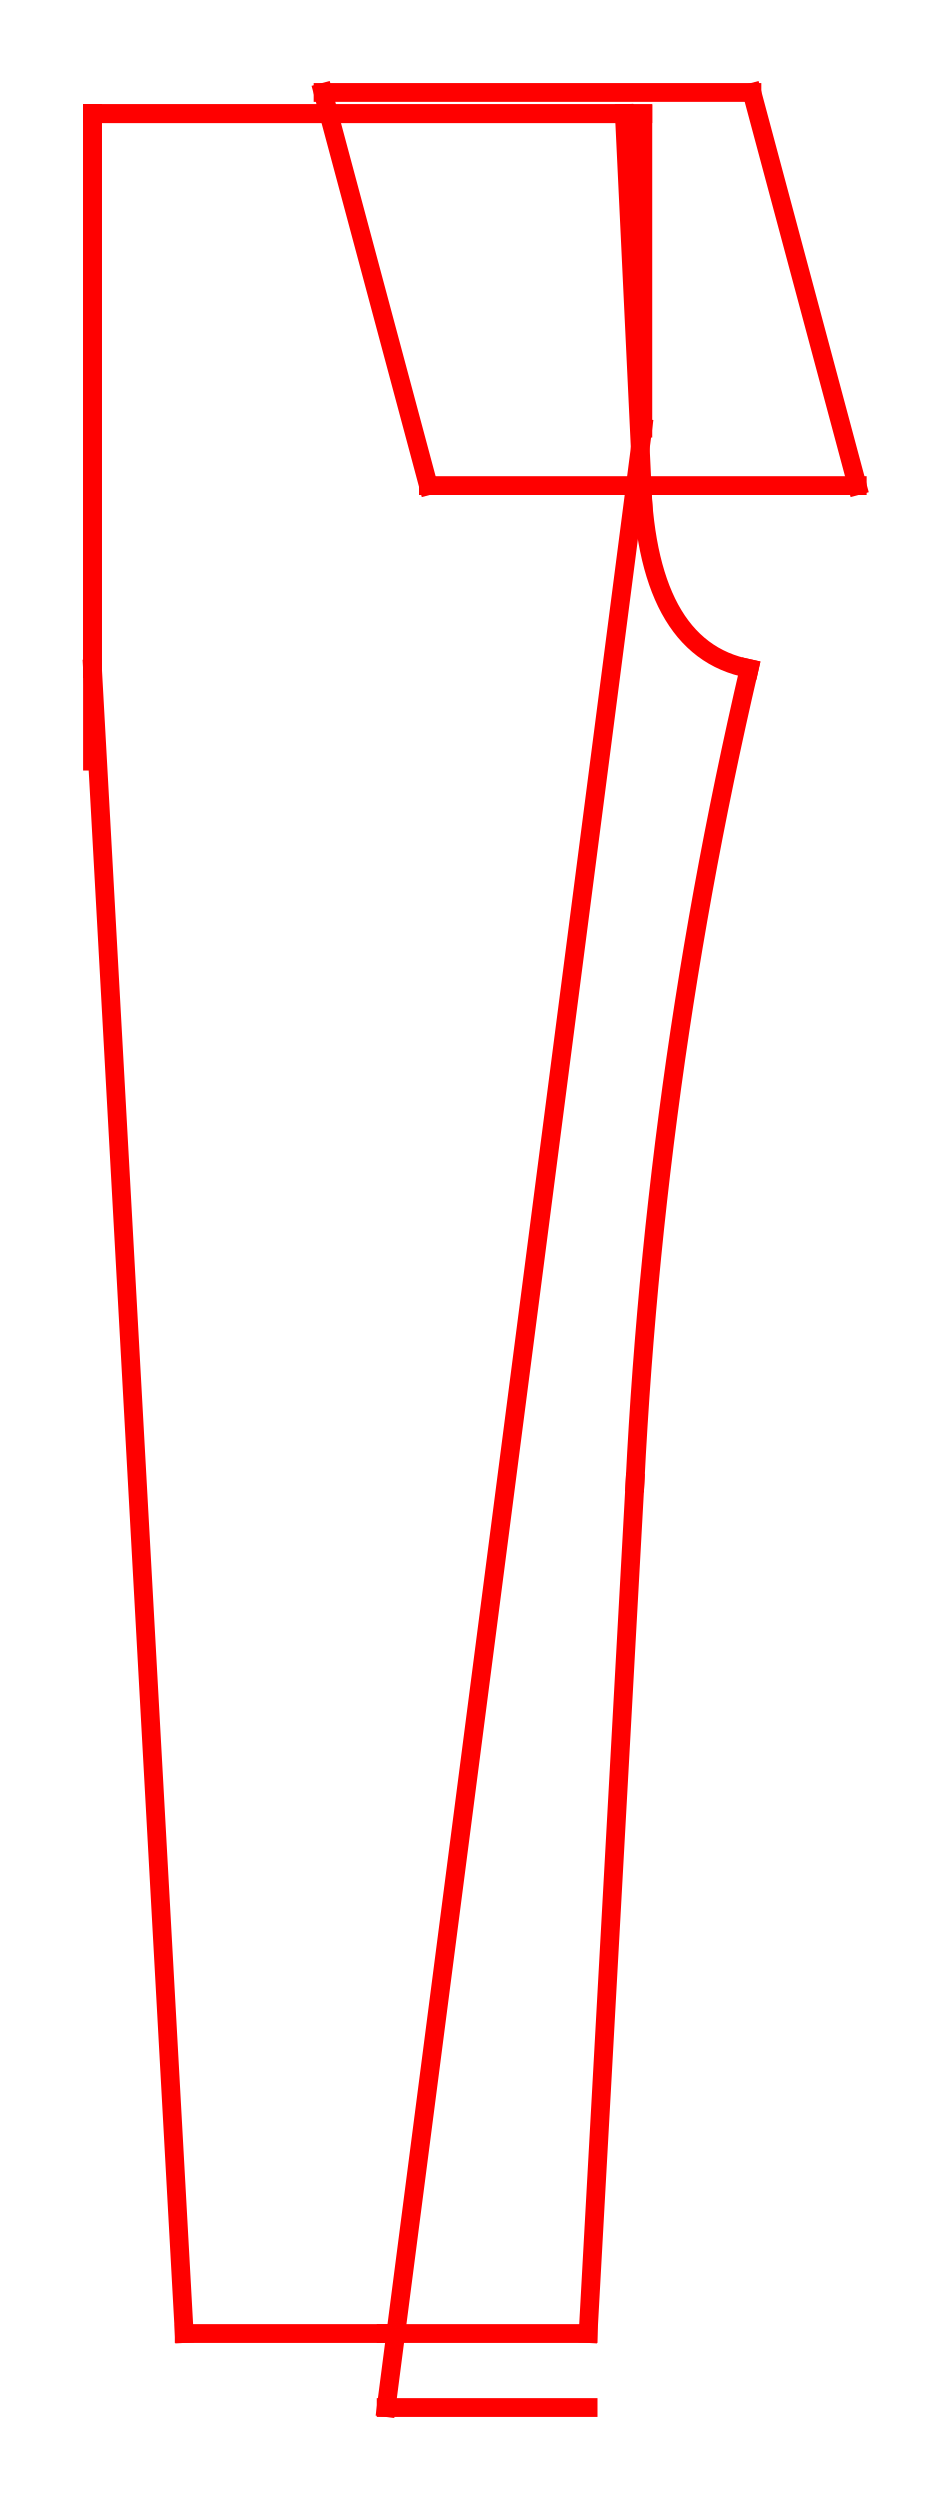
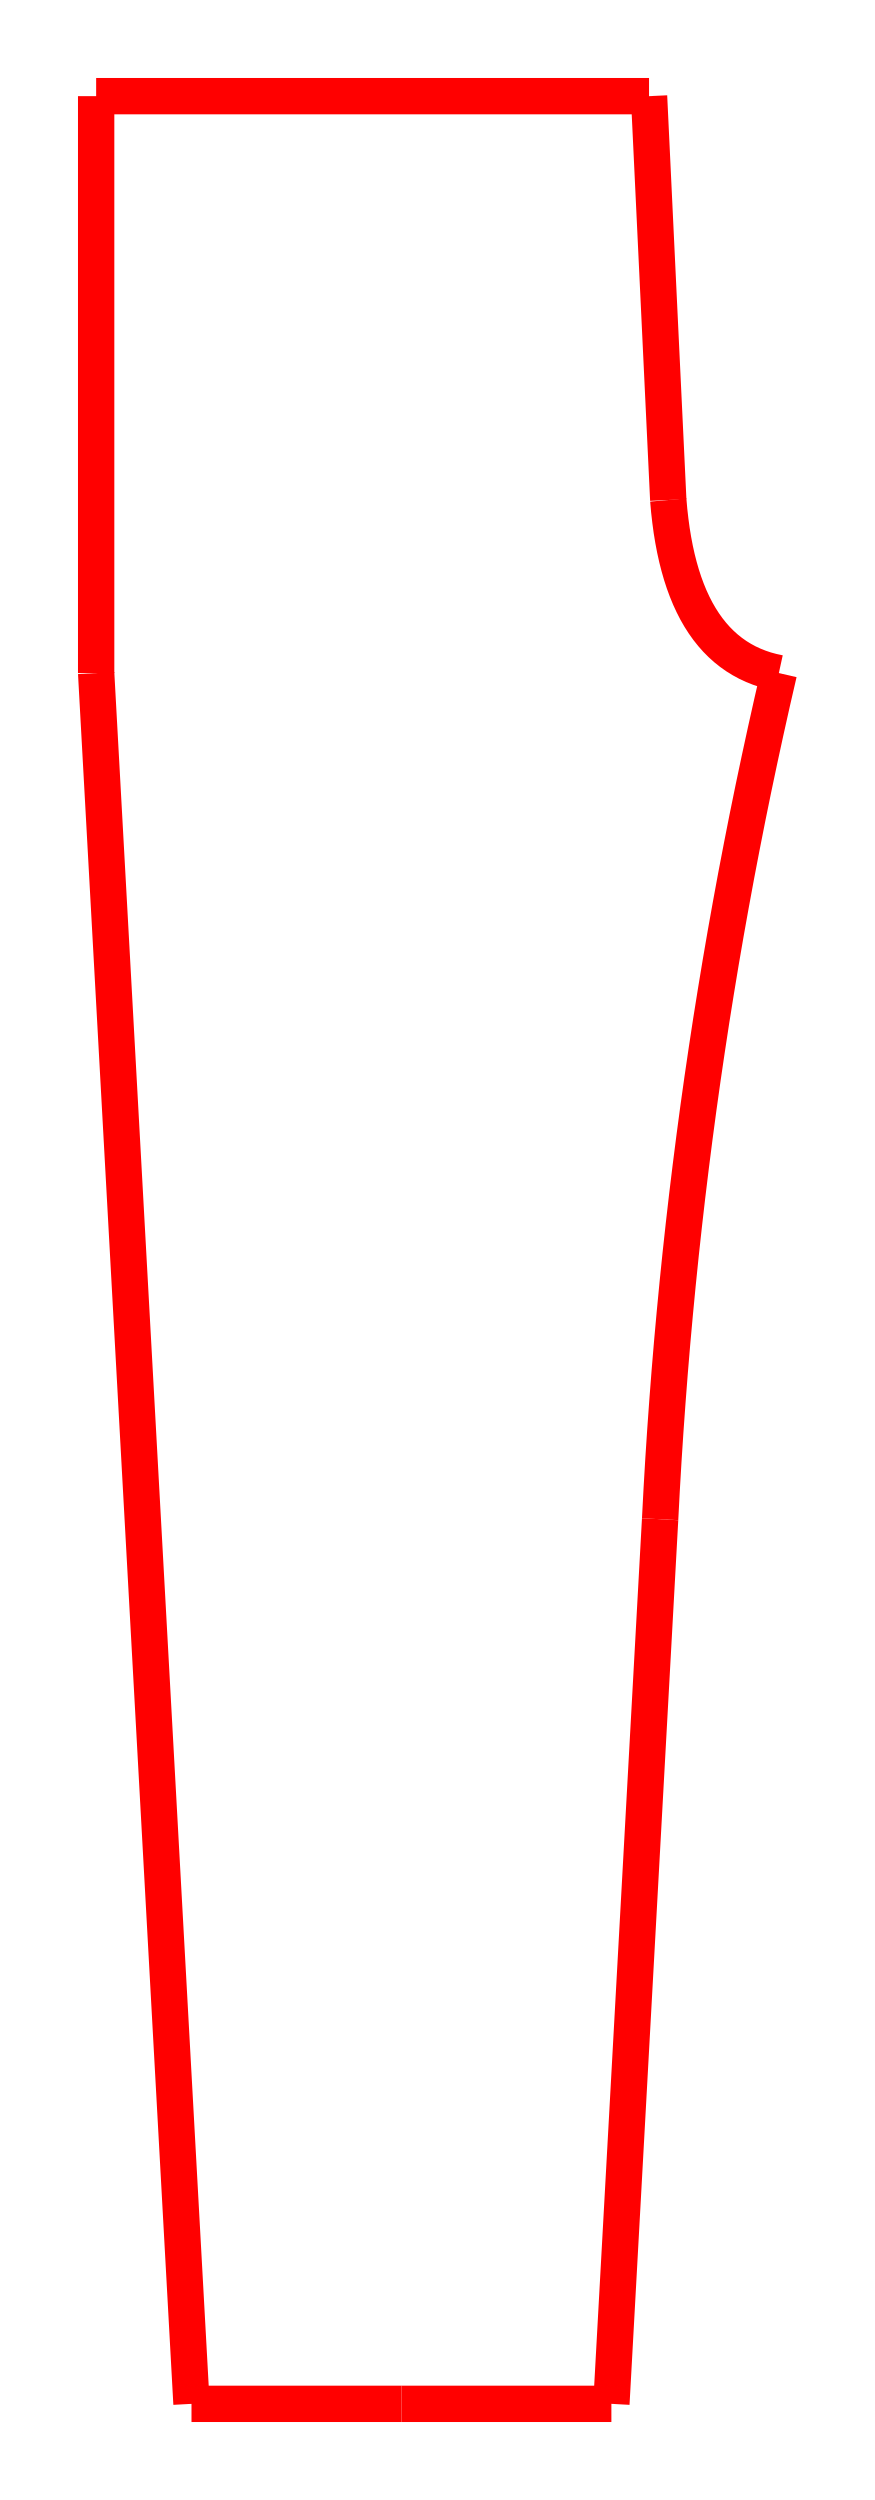
- <svg xmlns="http://www.w3.org/2000/svg" width="101.095pt" height="266.112pt" viewBox="0 0 101.095 266.112" version="1.1">
-   <defs>
-     <style type="text/css">*{stroke-linejoin: round; stroke-linecap: butt}</style>
-   </defs>
-   <g id="figure_1">
-     <g id="patch_1">
-       <path d="M 0 266.112  L 101.095 266.112  L 101.095 0  L 0 0  L 0 266.112  z " style="fill: none" />
-     </g>
-     <g id="axes_1">
-       <g id="line2d_1">
-         <path d="M 45.602 51.689  L 91.25 51.689  " clip-path="url(#p7e26b47e3c)" style="fill: none; stroke: #ff0000; stroke-width: 2; stroke-linecap: square" />
-       </g>
-       <g id="line2d_2">
-         <path d="M 91.25 51.689  L 80.038 9.845  " clip-path="url(#p7e26b47e3c)" style="fill: none; stroke: #ff0000; stroke-width: 2; stroke-linecap: square" />
-       </g>
-       <g id="line2d_3">
-         <path d="M 80.038 9.845  L 34.39 9.845  " clip-path="url(#p7e26b47e3c)" style="fill: none; stroke: #ff0000; stroke-width: 2; stroke-linecap: square" />
-       </g>
-       <g id="line2d_4">
-         <path d="M 34.39 9.845  L 45.602 51.689  " clip-path="url(#p7e26b47e3c)" style="fill: none; stroke: #ff0000; stroke-width: 2; stroke-linecap: square" />
-       </g>
-       <g id="line2d_5">
-         <path d="M 9.845 12.099  L 9.845 71.172  " clip-path="url(#p7e26b47e3c)" style="fill: none; stroke: #ff0000; stroke-width: 2; stroke-linecap: square" />
-       </g>
-       <g id="line2d_6">
-         <path d="M 66.457 12.099  L 68.426 53.45  " clip-path="url(#p7e26b47e3c)" style="fill: none; stroke: #ff0000; stroke-width: 2; stroke-linecap: square" />
-       </g>
-       <g id="line2d_7">
-         <path d="M 9.845 12.099  L 66.457 12.099  " clip-path="url(#p7e26b47e3c)" style="fill: none; stroke: #ff0000; stroke-width: 2; stroke-linecap: square" />
-       </g>
-       <g id="line2d_8">
-         <path d="M 68.426 53.45  L 68.521 54.523  L 68.638 55.563  L 68.775 56.57  L 68.934 57.544  L 69.113 58.485  L 69.314 59.393  L 69.536 60.268  L 69.779 61.11  L 70.043 61.919  L 70.328 62.695  L 70.634 63.438  L 70.961 64.148  L 71.309 64.825  L 71.679 65.469  L 72.069 66.08  L 72.481 66.659  L 72.913 67.204  L 73.367 67.716  L 73.842 68.195  L 74.338 68.641  L 74.854 69.054  L 75.392 69.434  L 75.951 69.782  L 76.531 70.096  L 77.133 70.377  L 77.755 70.625  L 78.398 70.84  L 79.063 71.023  L 79.748 71.172  " clip-path="url(#p7e26b47e3c)" style="fill: none; stroke: #ff0000; stroke-width: 2; stroke-linecap: square" />
-       </g>
-       <g id="line2d_9">
-         <path d="M 62.601 248.39  L 41.105 248.39  " clip-path="url(#p7e26b47e3c)" style="fill: none; stroke: #ff0000; stroke-width: 2; stroke-linecap: square" />
-       </g>
-       <g id="line2d_10">
-         <path d="M 41.105 248.39  L 19.609 248.39  " clip-path="url(#p7e26b47e3c)" style="fill: none; stroke: #ff0000; stroke-width: 2; stroke-linecap: square" />
-       </g>
-       <g id="line2d_11">
-         <path d="M 9.845 71.172  L 19.609 248.39  " clip-path="url(#p7e26b47e3c)" style="fill: none; stroke: #ff0000; stroke-width: 2; stroke-linecap: square" />
-       </g>
-       <g id="line2d_12">
-         <path d="M 62.601 248.39  L 67.591 157.812  " clip-path="url(#p7e26b47e3c)" style="fill: none; stroke: #ff0000; stroke-width: 2; stroke-linecap: square" />
-       </g>
-       <g id="line2d_13">
-         <path d="M 67.591 157.812  L 67.75 154.788  L 67.929 151.767  L 68.125 148.748  L 68.34 145.731  L 68.574 142.718  L 68.826 139.707  L 69.097 136.698  L 69.387 133.693  L 69.694 130.689  L 70.021 127.689  L 70.366 124.691  L 70.729 121.695  L 71.112 118.703  L 71.512 115.712  L 71.931 112.725  L 72.369 109.74  L 72.826 106.757  L 73.3 103.778  L 73.794 100.801  L 74.306 97.826  L 74.836 94.854  L 75.385 91.885  L 75.953 88.918  L 76.539 85.954  L 77.144 82.992  L 77.767 80.033  L 78.409 77.077  L 79.069 74.123  L 79.748 71.172  " clip-path="url(#p7e26b47e3c)" style="fill: none; stroke: #ff0000; stroke-width: 2; stroke-linecap: square" />
-       </g>
-       <g id="line2d_14">
-         <path d="M 9.845 81.017  L 9.845 12.099  " clip-path="url(#p7e26b47e3c)" style="fill: none; stroke: #ff0000; stroke-width: 2; stroke-linecap: square" />
-       </g>
-       <g id="line2d_15">
-         <path d="M 9.845 12.099  L 66.457 12.099  " clip-path="url(#p7e26b47e3c)" style="fill: none; stroke: #ff0000; stroke-width: 2; stroke-linecap: square" />
-       </g>
-       <g id="line2d_16">
-         <path d="M 66.457 12.099  L 68.426 12.099  " clip-path="url(#p7e26b47e3c)" style="fill: none; stroke: #ff0000; stroke-width: 2; stroke-linecap: square" />
-       </g>
-       <g id="line2d_17">
-         <path d="M 68.426 12.099  L 68.426 45.574  " clip-path="url(#p7e26b47e3c)" style="fill: none; stroke: #ff0000; stroke-width: 2; stroke-linecap: square" />
-       </g>
-       <g id="line2d_18">
-         <path d="M 68.426 45.574  L 41.105 256.267  " clip-path="url(#p7e26b47e3c)" style="fill: none; stroke: #ff0000; stroke-width: 2; stroke-linecap: square" />
-       </g>
-       <g id="line2d_19">
-         <path d="M 41.105 256.267  L 62.601 256.267  " clip-path="url(#p7e26b47e3c)" style="fill: none; stroke: #ff0000; stroke-width: 2; stroke-linecap: square" />
-       </g>
-     </g>
-   </g>
-   <defs>
-     <clipPath id="p7e26b47e3c">
-       <rect x="0" y="-0" width="101.095" height="266.112" />
-     </clipPath>
-   </defs>
+ <svg xmlns="http://www.w3.org/2000/svg" viewBox="-5 -5 45.5 130" width="45.5mm" height="130mm" preserveAspectRatio="xMidYMid meet">
+   <line x1="0" y1="0" x2="0" y2="30" stroke="red" stroke-width="0.5mm" />
+   <line x1="28.75" y1="0" x2="29.75" y2="21.0" stroke="red" stroke-width="0.5mm" />
+   <line x1="0" y1="0" x2="28.75" y2="0" stroke="red" stroke-width="0.5mm" />
+   <polyline points="29.75,21.0 29.798,21.545 29.858,22.073 29.927,22.584 30.008,23.079 30.099,23.557 30.201,24.018 30.314,24.462 30.437,24.89 30.571,25.301 30.716,25.695 30.871,26.072 31.038,26.433 31.214,26.777 31.402,27.104 31.6,27.414 31.809,27.708 32.029,27.985 32.259,28.245 32.5,28.488 32.752,28.715 33.015,28.925 33.288,29.118 33.572,29.294 33.866,29.454 34.172,29.596 34.488,29.722 34.814,29.832 35.152,29.924 35.5,30.0" fill="none" stroke="red" stroke-width="0.5mm" />
+   <line x1="26.792" y1="120" x2="15.875" y2="120" stroke="red" stroke-width="0.5mm" />
+   <line x1="15.875" y1="120" x2="4.958" y2="120" stroke="red" stroke-width="0.5mm" />
+   <line x1="0" y1="30" x2="4.958" y2="120" stroke="red" stroke-width="0.5mm" />
+   <line x1="26.792" y1="120" x2="29.326" y2="74.0" stroke="red" stroke-width="0.5mm" />
+   <polyline points="29.326,74.0 29.407,72.464 29.497,70.93 29.597,69.397 29.707,67.865 29.825,66.334 29.953,64.805 30.091,63.278 30.238,61.751 30.394,60.226 30.56,58.702 30.735,57.179 30.92,55.658 31.114,54.138 31.317,52.62 31.53,51.103 31.753,49.587 31.984,48.072 32.226,46.559 32.476,45.047 32.736,43.536 33.006,42.027 33.284,40.519 33.573,39.012 33.87,37.507 34.177,36.003 34.494,34.5 34.82,32.999 35.155,31.499 35.5,30.0" fill="none" stroke="red" stroke-width="0.5mm" />
</svg>
